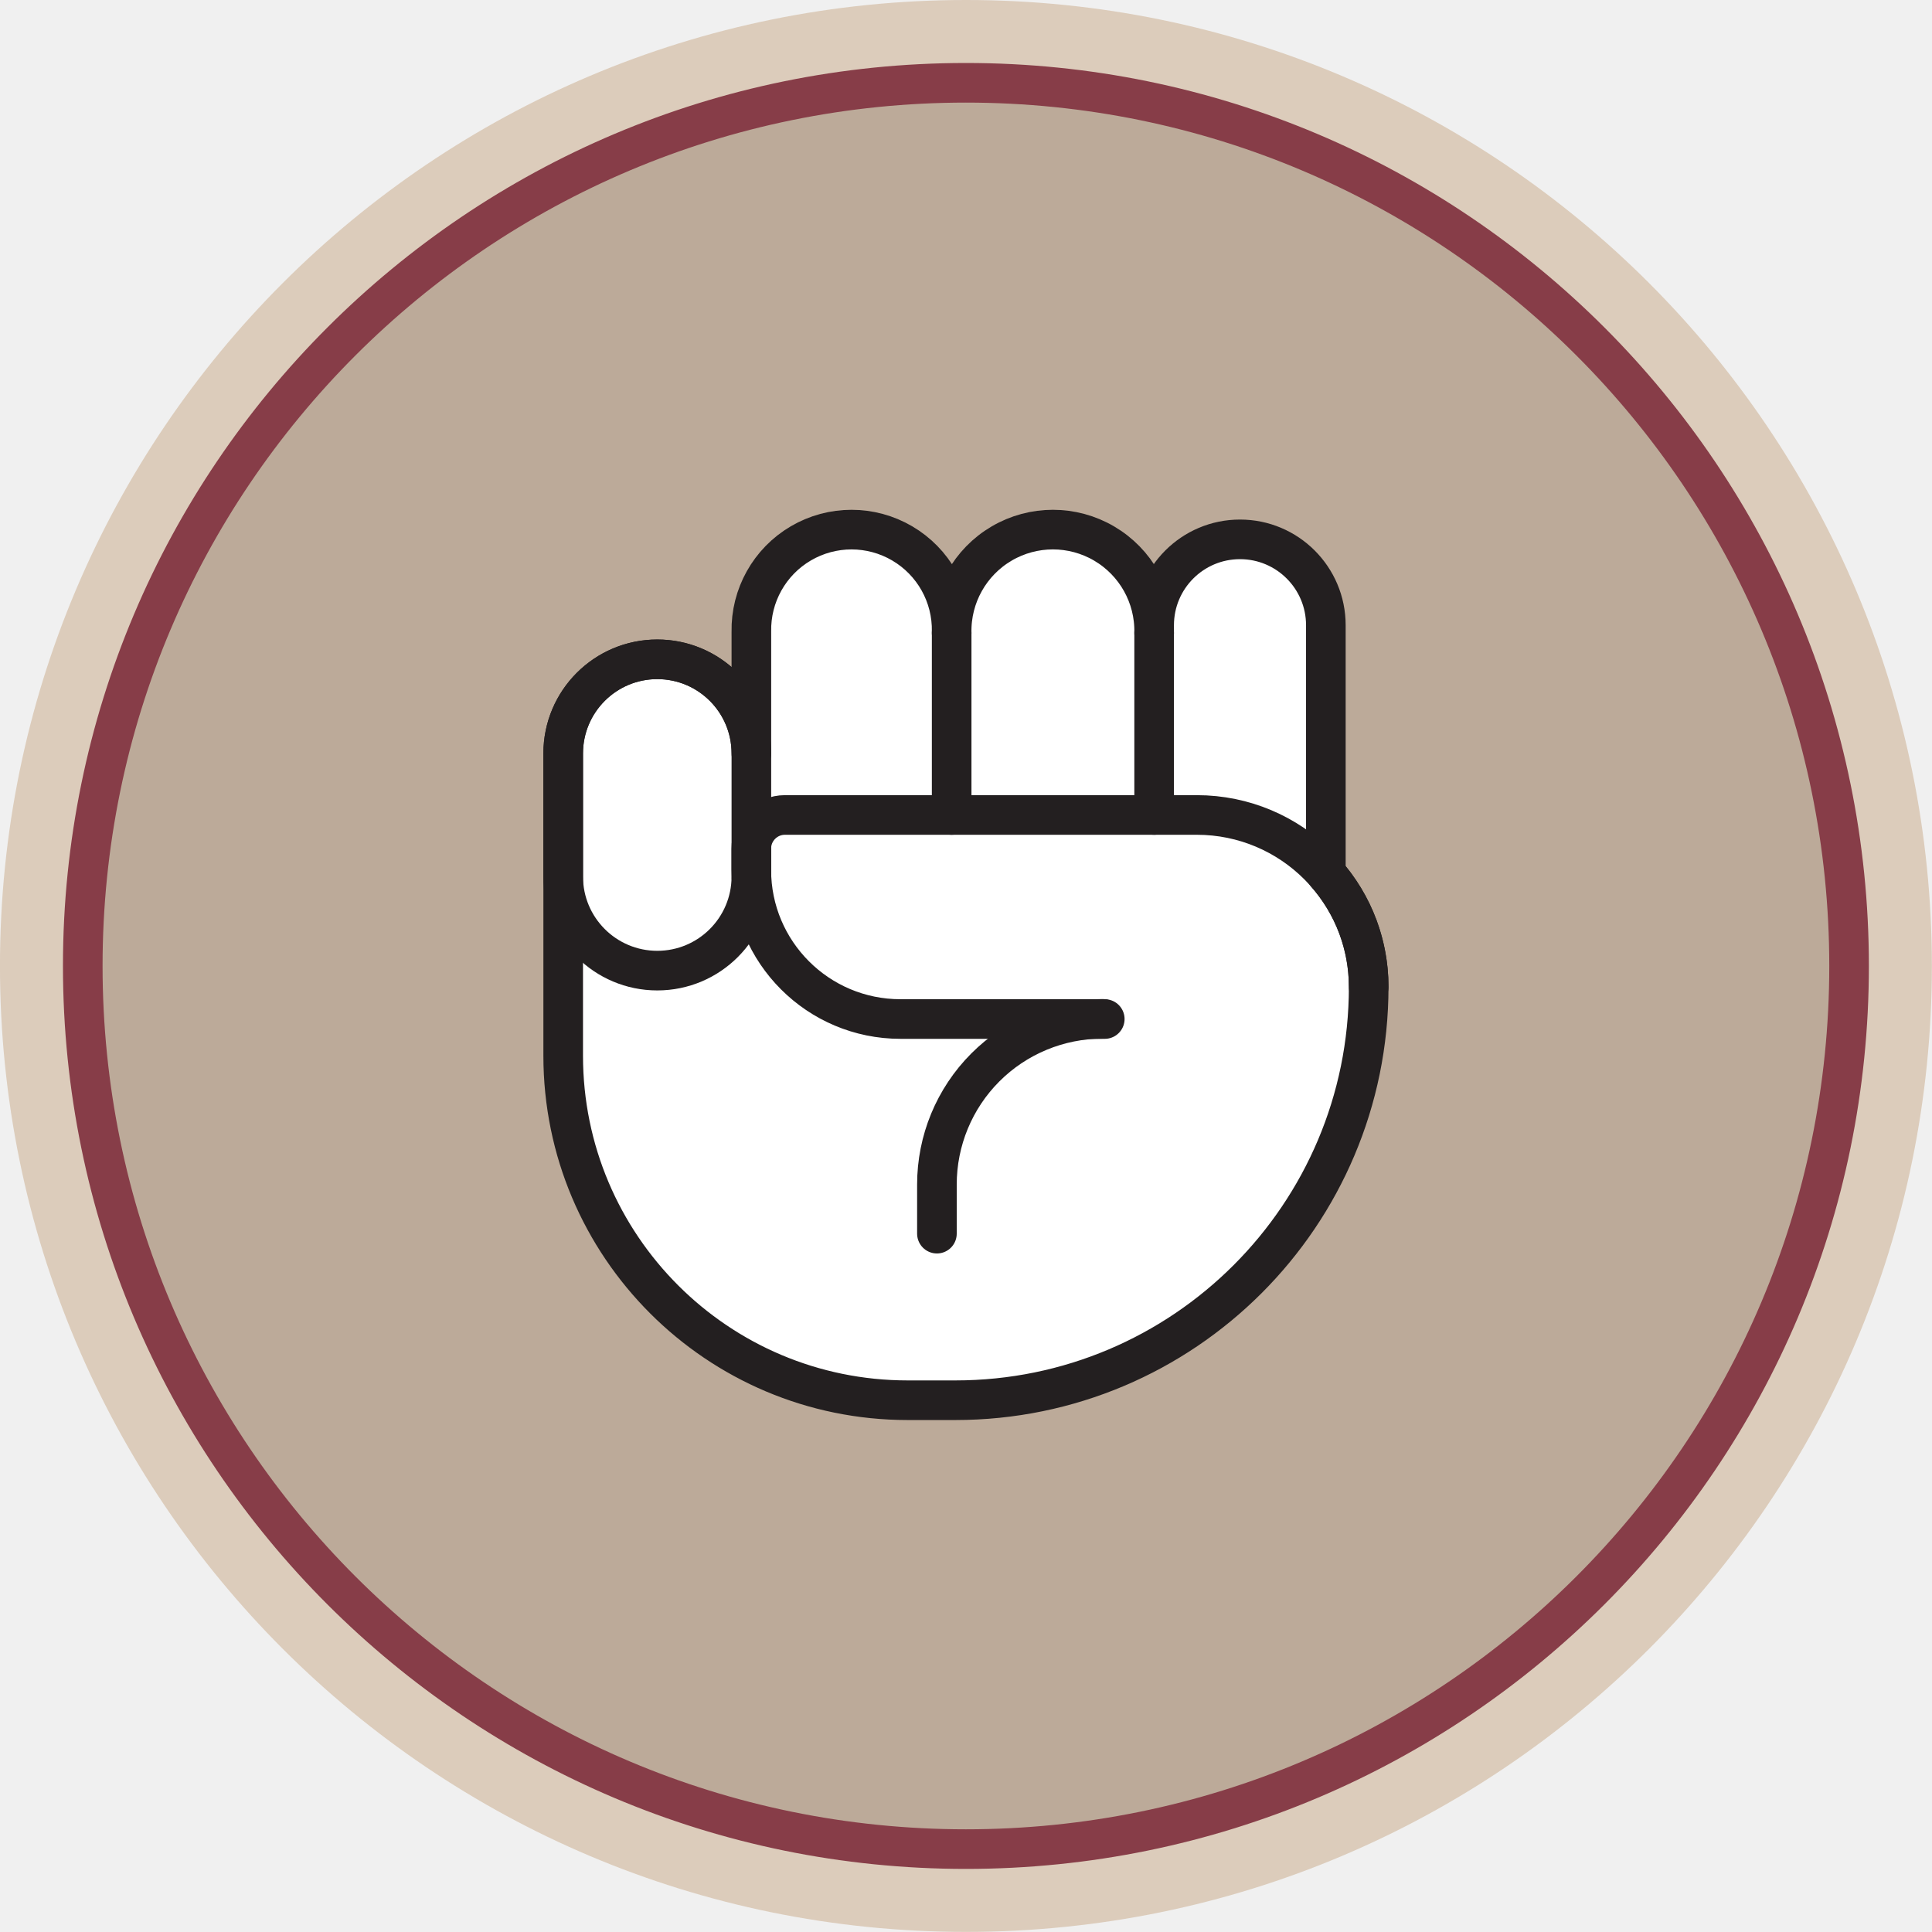
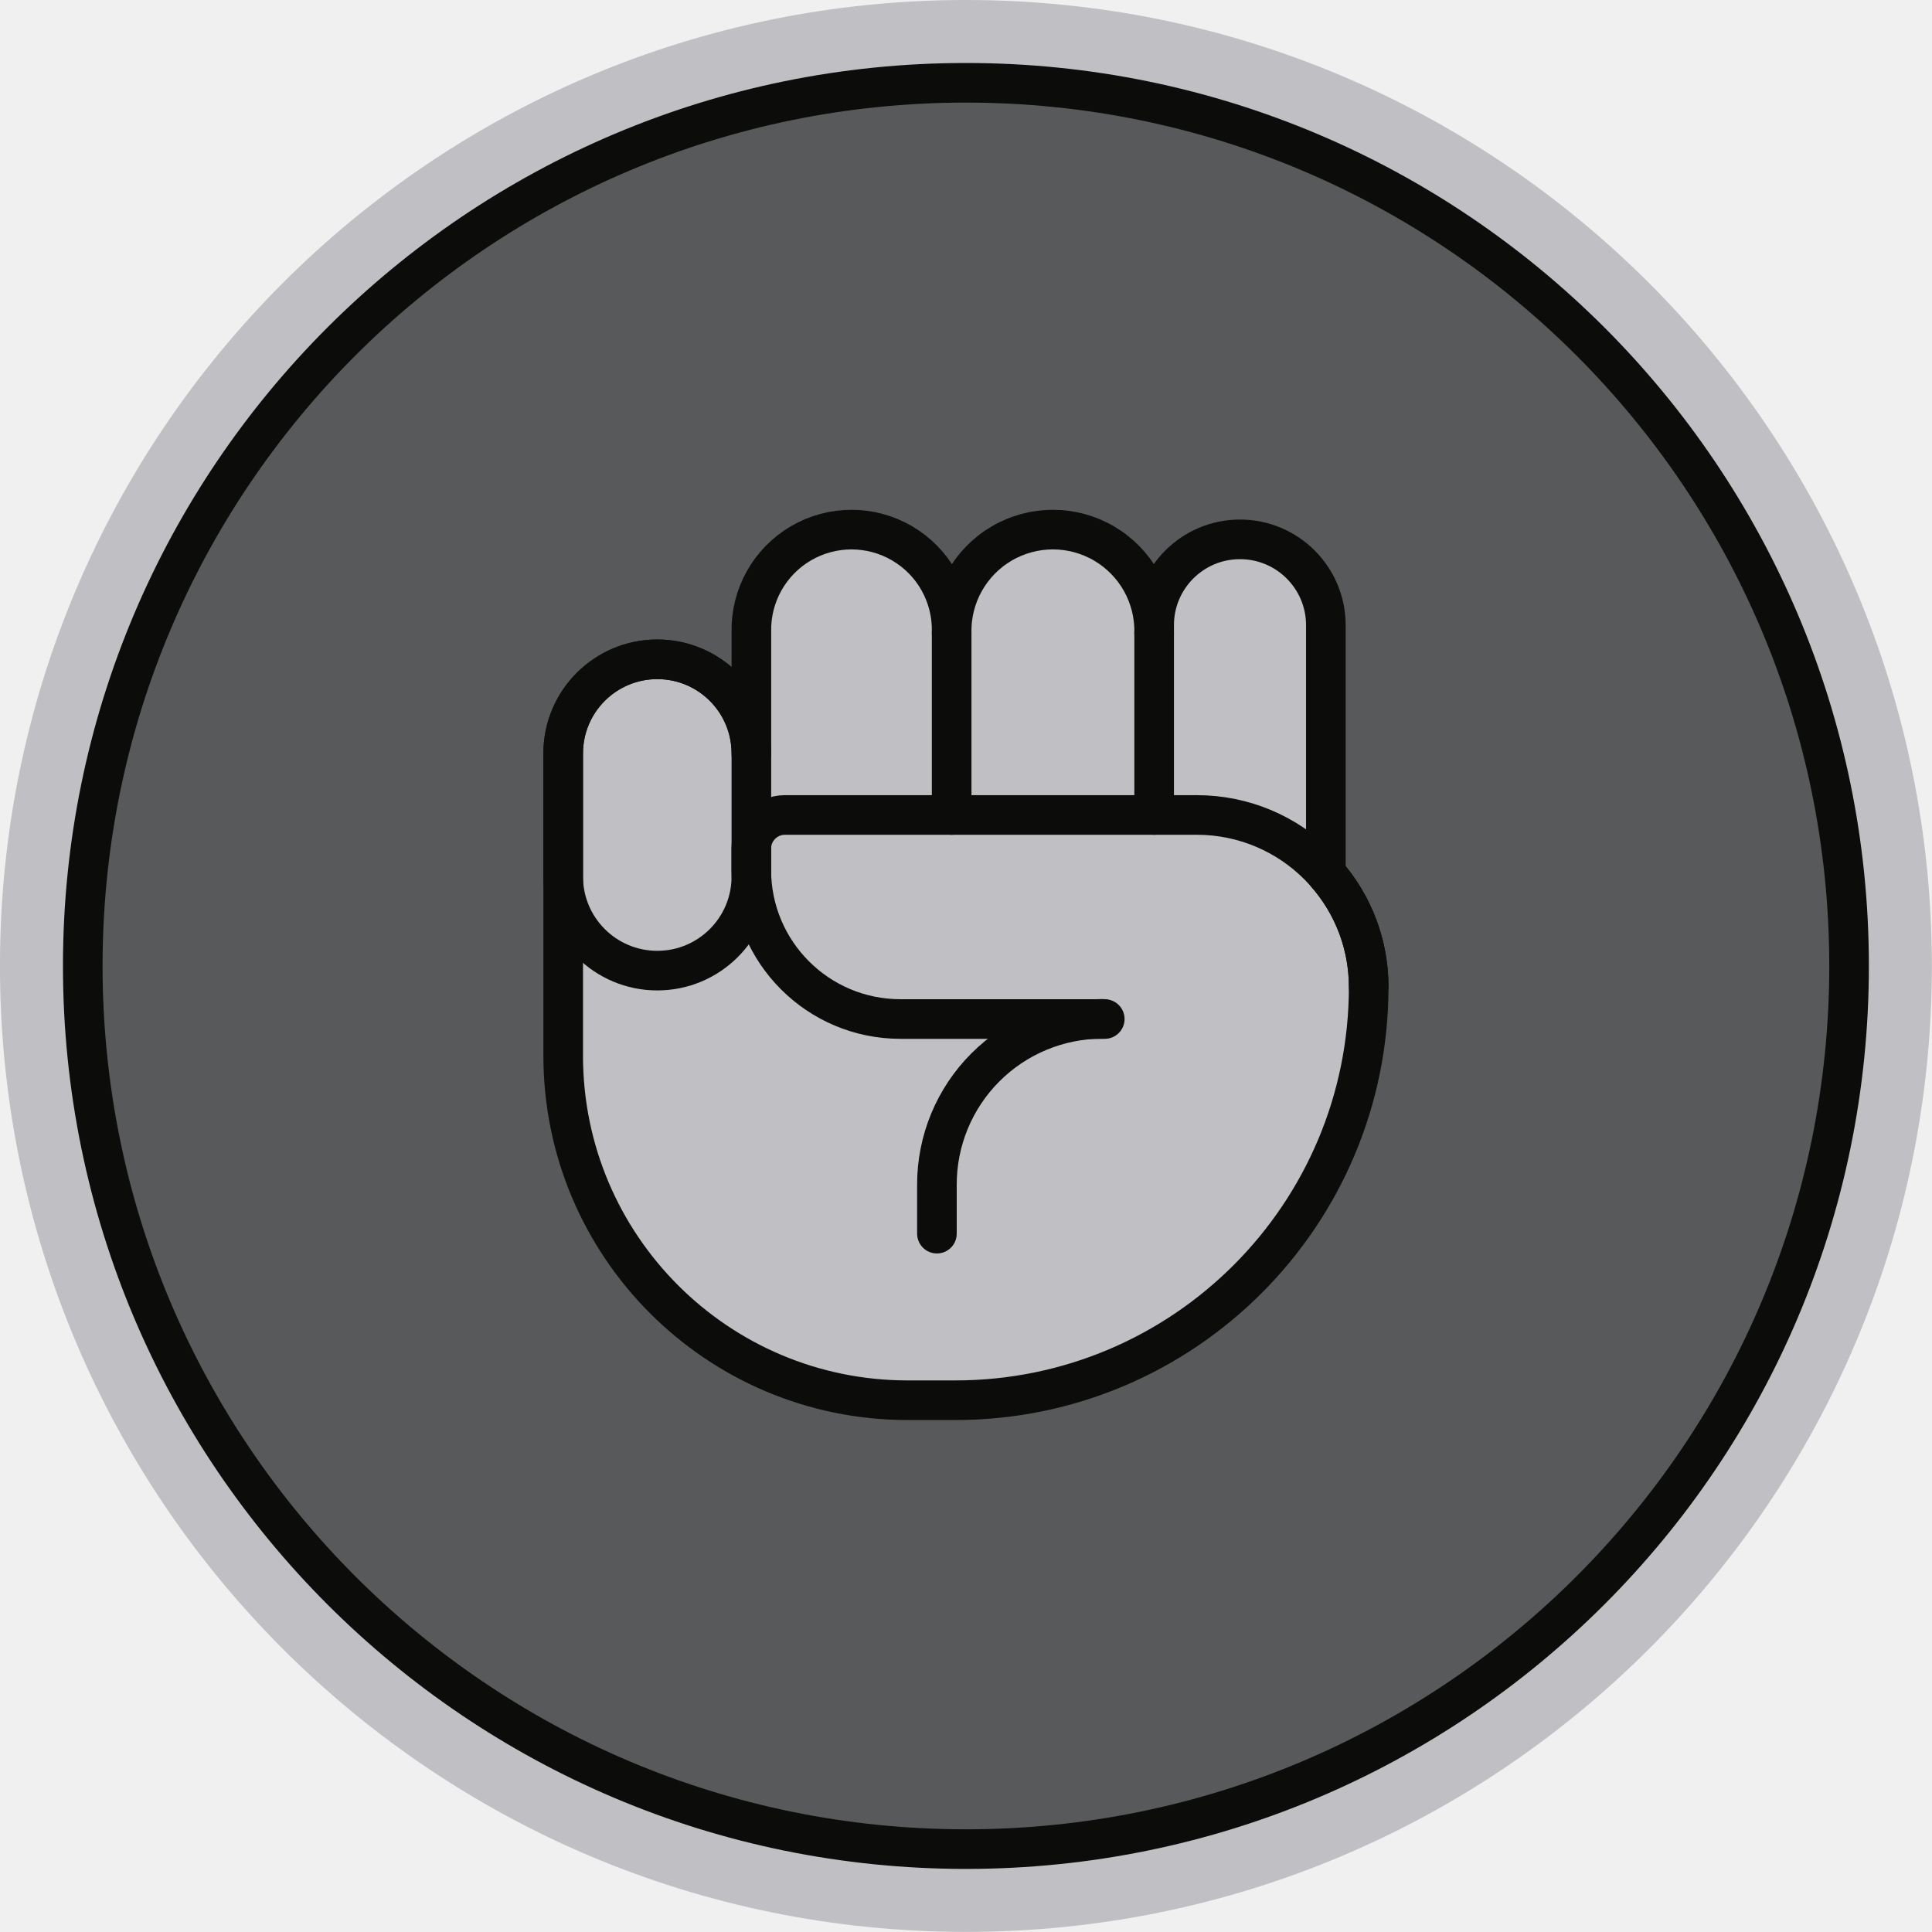
<svg xmlns="http://www.w3.org/2000/svg" width="120.39mm" height="120.39mm" version="1.1" viewBox="0 0 120.39 120.39" id="svg28">
  <defs id="defs4">
    <style id="style2">.cls-1{isolation:isolate;}.cls-2{fill:#cfdfff;}.cls-3{opacity:0.3;mix-blend-mode:multiply;}.cls-4{fill:#fff;}.cls-5{fill:#ffe84a;}.cls-5,.cls-6,.cls-7,.cls-8{stroke:#231f20;stroke-width:9.33px;}.cls-5,.cls-7,.cls-8{stroke-miterlimit:10;}.cls-6{fill:none;stroke-linecap:round;stroke-linejoin:round;}.cls-7{fill:#00e1d4;}.cls-8{fill:#f1baf5;}</style>
  </defs>
  <g transform="translate(-44.995,-23.484)" id="g26">
    <g transform="matrix(0.26458,0,0,0.26458,-80.021,-36.708)" style="isolation:isolate" data-name="Layer 1" id="g24">
-       <circle class="cls-4" cx="700" cy="455" r="227.5" id="circle6" style="fill:#dcccbb;fill-opacity:1" />
-       <circle class="cls-5" cx="700" cy="455" r="208" fill="#dcccbb" id="circle8" style="fill:#bcaa99;fill-opacity:1;stroke:#873d48;stroke-opacity:1" />
-       <path class="cls-4" d="m 784.77,433.2 v -58.45 a 20.22,20.22 0 0 0 -40.44,0 v 1.82 a 23.85,23.85 0 1 0 -47.69,0 v -0.26 a 23.59,23.59 0 1 0 -47.17,0 v 28.63 a 22.16,22.16 0 0 0 -44.32,0 v 71.2 a 81.14,81.14 0 0 0 81.14,81.14 h 11.21 a 97.36,97.36 0 0 0 97.36,-97.35 40.29,40.29 0 0 0 -10.09,-26.73 z" id="path10" />
-       <path class="cls-6" d="m 627.31,456.1 a 22.16,22.16 0 0 1 -22.16,-22.16 v -29 a 22.16,22.16 0 0 1 22.16,-22.16 22.16,22.16 0 0 1 22.16,22.16 v 29 a 22.16,22.16 0 0 1 -22.16,22.16 z" id="path12" />
-       <path class="cls-6" d="m 794.86,459.93 a 40.49,40.49 0 0 0 -40.49,-40.49 h -97 a 7.93,7.93 0 0 0 -7.92,7.93 v 5 a 35.13,35.13 0 0 0 35.13,35.13 h 48.12" id="path14" />
-       <line class="cls-6" x1="696.64" x2="696.64" y1="376.57" y2="419.44" id="line16" />
-       <path class="cls-6" d="m 784.77,433.2 v -58.45 a 20.22,20.22 0 0 0 -40.44,0 v 1.82 a 23.85,23.85 0 1 0 -47.69,0 v -0.26 a 23.59,23.59 0 1 0 -47.17,0 v 28.63 a 22.16,22.16 0 0 0 -44.32,0 v 71.2 a 81.14,81.14 0 0 0 81.14,81.14 h 11.21 a 97.36,97.36 0 0 0 97.36,-97.35 40.29,40.29 0 0 0 -10.09,-26.73 z" id="path18" />
-       <line class="cls-6" x1="744.33" x2="744.33" y1="376.57" y2="419.44" id="line20" />
-       <path class="cls-6" d="m 732.17,467.46 a 39,39 0 0 0 -39,39.05 v 11.54" id="path22" />
+       <circle class="cls-4" cx="700" cy="455" r="227.5" id="circle6" style="fill:#c0c0c4;fill-opacity:1" />
+       <circle class="cls-5" cx="700" cy="455" r="208" fill="#dcccbb" id="circle8" style="fill:#58595a;fill-opacity:1;stroke:#0c0d0a;stroke-opacity:1" />
+       <path class="cls-4" d="m 784.77,433.2 v -58.45 a 20.22,20.22 0 0 0 -40.44,0 v 1.82 a 23.85,23.85 0 1 0 -47.69,0 v -0.26 a 23.59,23.59 0 1 0 -47.17,0 v 28.63 a 22.16,22.16 0 0 0 -44.32,0 v 71.2 a 81.14,81.14 0 0 0 81.14,81.14 h 11.21 a 97.36,97.36 0 0 0 97.36,-97.35 40.29,40.29 0 0 0 -10.09,-26.73 z" id="path10" style="fill:#c0c0c4;fill-opacity:1" />
+       <path class="cls-6" d="m 627.31,456.1 a 22.16,22.16 0 0 1 -22.16,-22.16 v -29 a 22.16,22.16 0 0 1 22.16,-22.16 22.16,22.16 0 0 1 22.16,22.16 v 29 a 22.16,22.16 0 0 1 -22.16,22.16 z" id="path12" style="stroke:#0c0d0a;stroke-opacity:1" />
+       <path class="cls-6" d="m 794.86,459.93 a 40.49,40.49 0 0 0 -40.49,-40.49 h -97 a 7.93,7.93 0 0 0 -7.92,7.93 v 5 a 35.13,35.13 0 0 0 35.13,35.13 h 48.12" id="path14" style="stroke:#0c0d0a;stroke-opacity:1" />
+       <line class="cls-6" x1="696.64" x2="696.64" y1="376.57" y2="419.44" id="line16" style="stroke:#0c0d0a;stroke-opacity:1" />
+       <path class="cls-6" d="m 784.77,433.2 v -58.45 a 20.22,20.22 0 0 0 -40.44,0 v 1.82 a 23.85,23.85 0 1 0 -47.69,0 v -0.26 a 23.59,23.59 0 1 0 -47.17,0 v 28.63 a 22.16,22.16 0 0 0 -44.32,0 v 71.2 a 81.14,81.14 0 0 0 81.14,81.14 h 11.21 a 97.36,97.36 0 0 0 97.36,-97.35 40.29,40.29 0 0 0 -10.09,-26.73 z" id="path18" style="stroke:#0c0d0a;stroke-opacity:1" />
+       <line class="cls-6" x1="744.33" x2="744.33" y1="376.57" y2="419.44" id="line20" style="stroke:#0c0d0a;stroke-opacity:1" />
+       <path class="cls-6" d="m 732.17,467.46 a 39,39 0 0 0 -39,39.05 v 11.54" id="path22" style="stroke:#0c0d0a;stroke-opacity:1" />
    </g>
  </g>
</svg>
